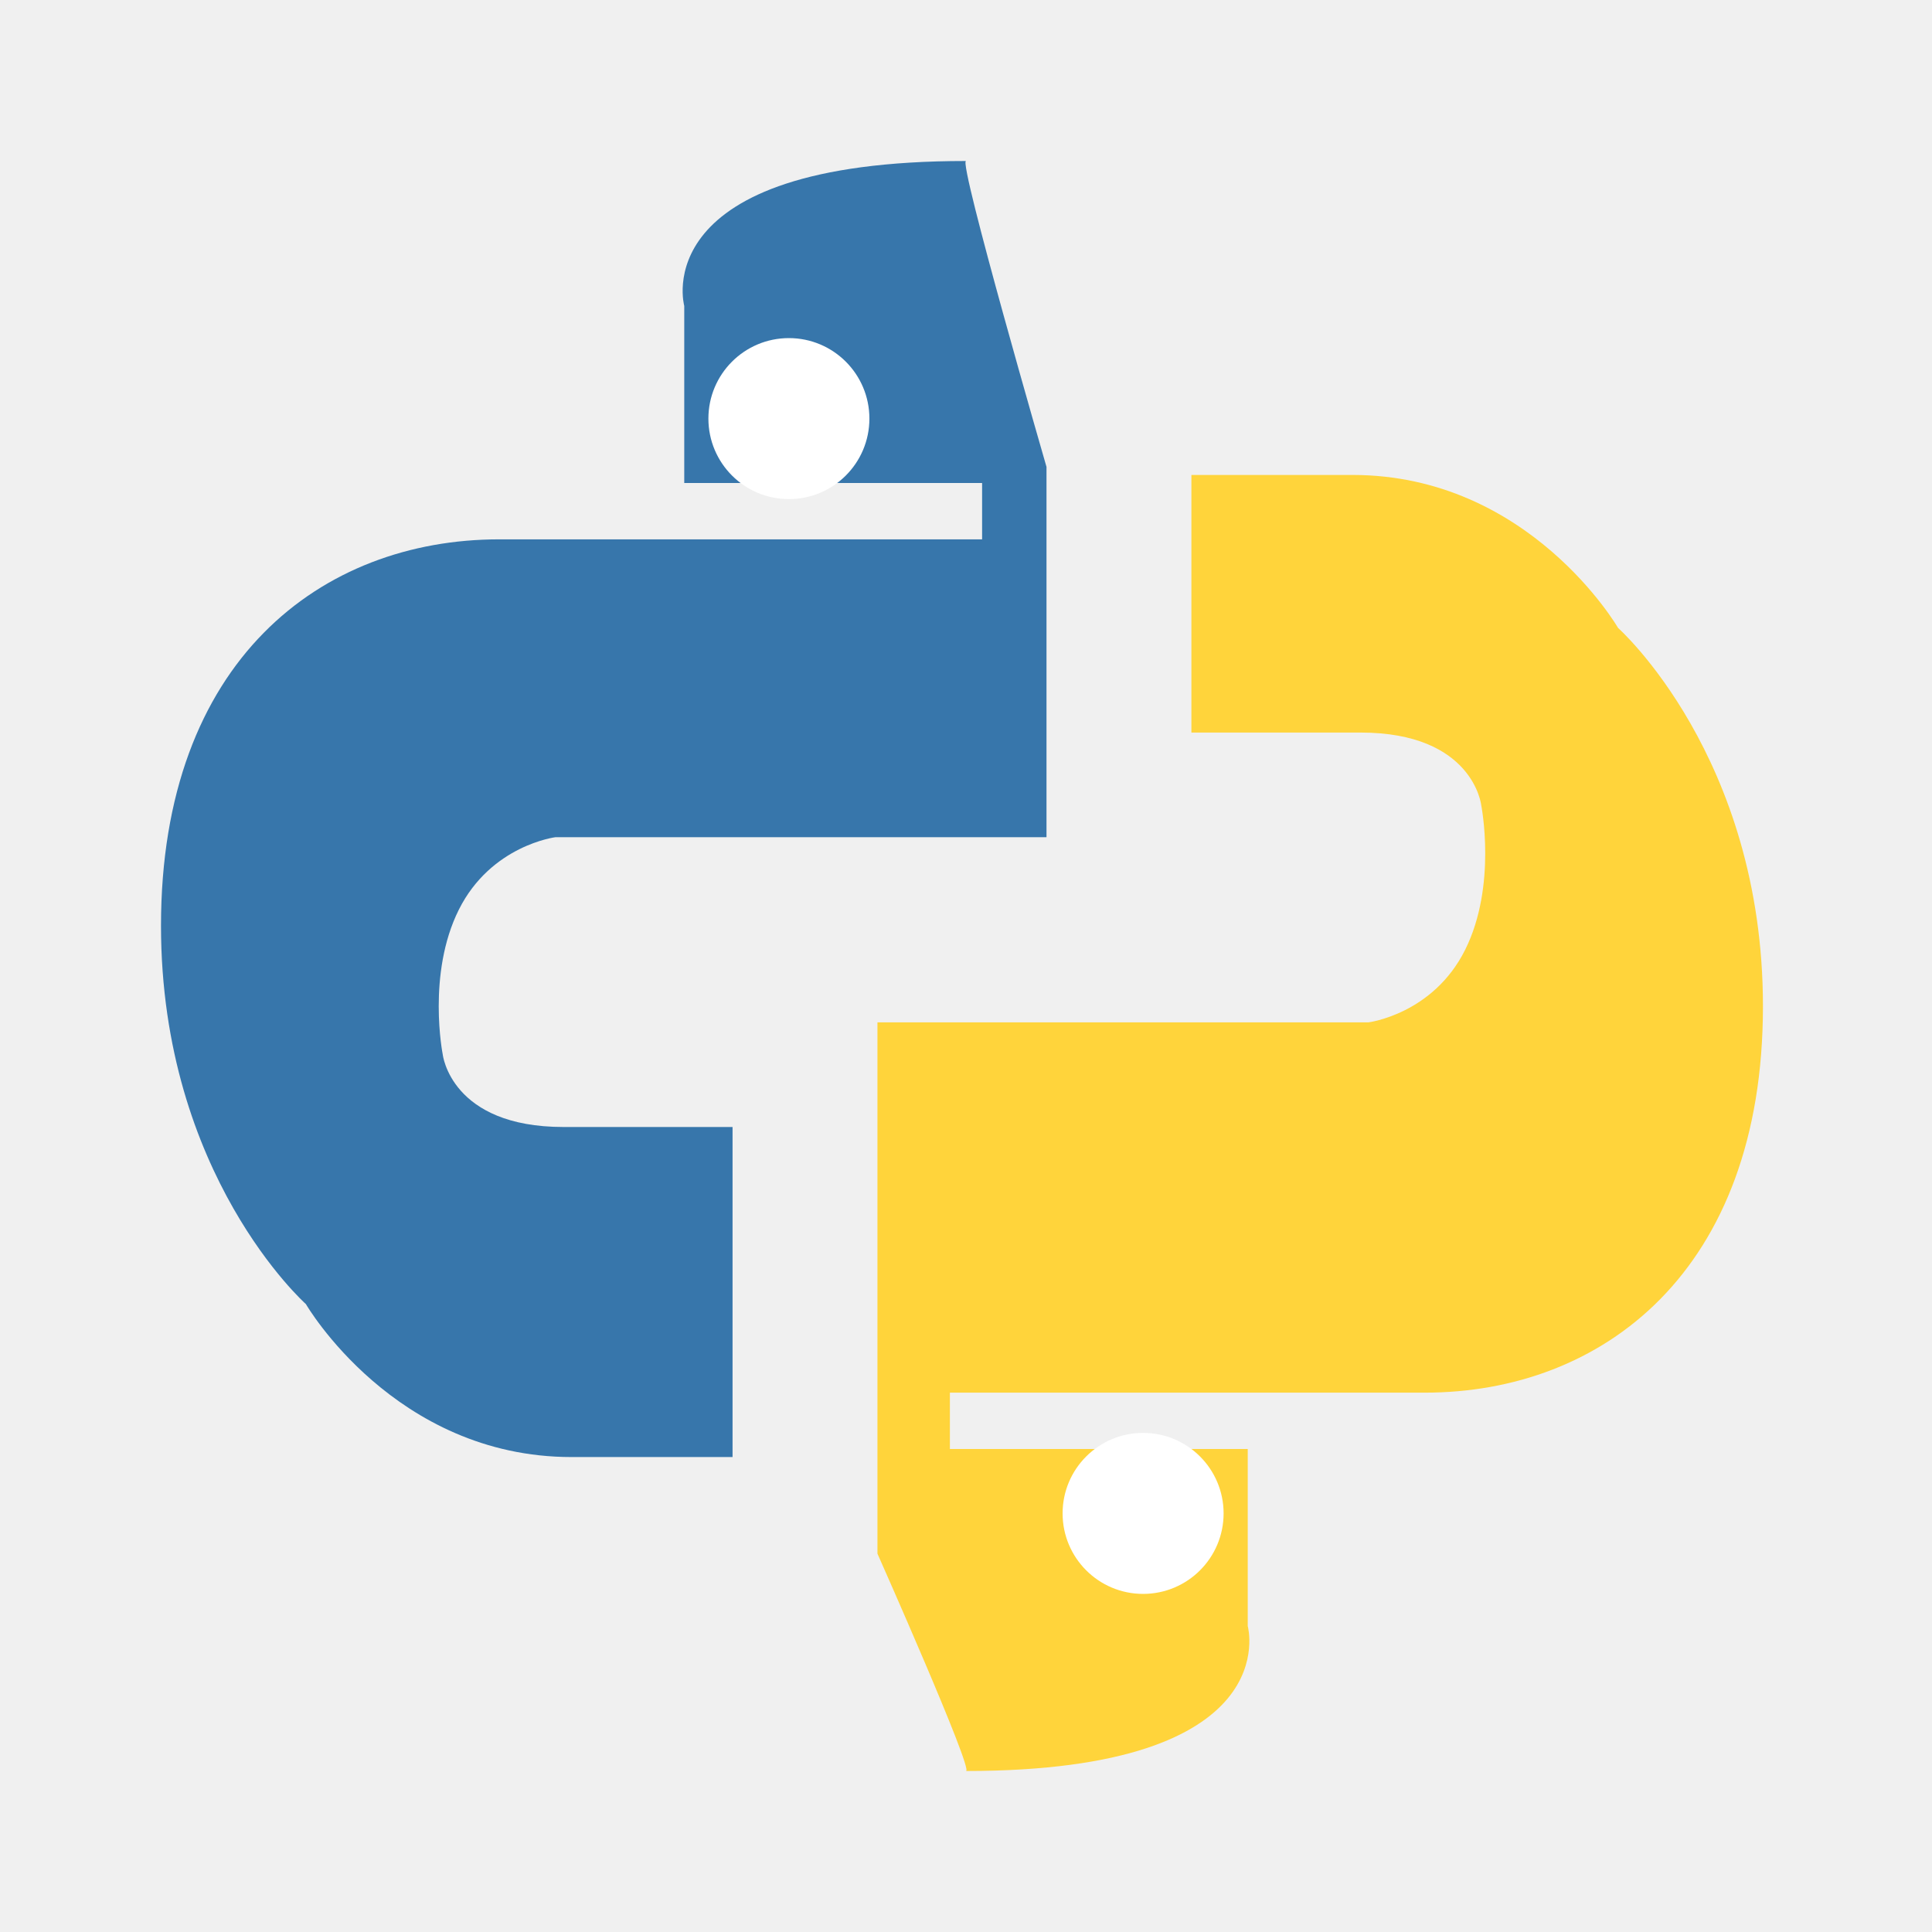
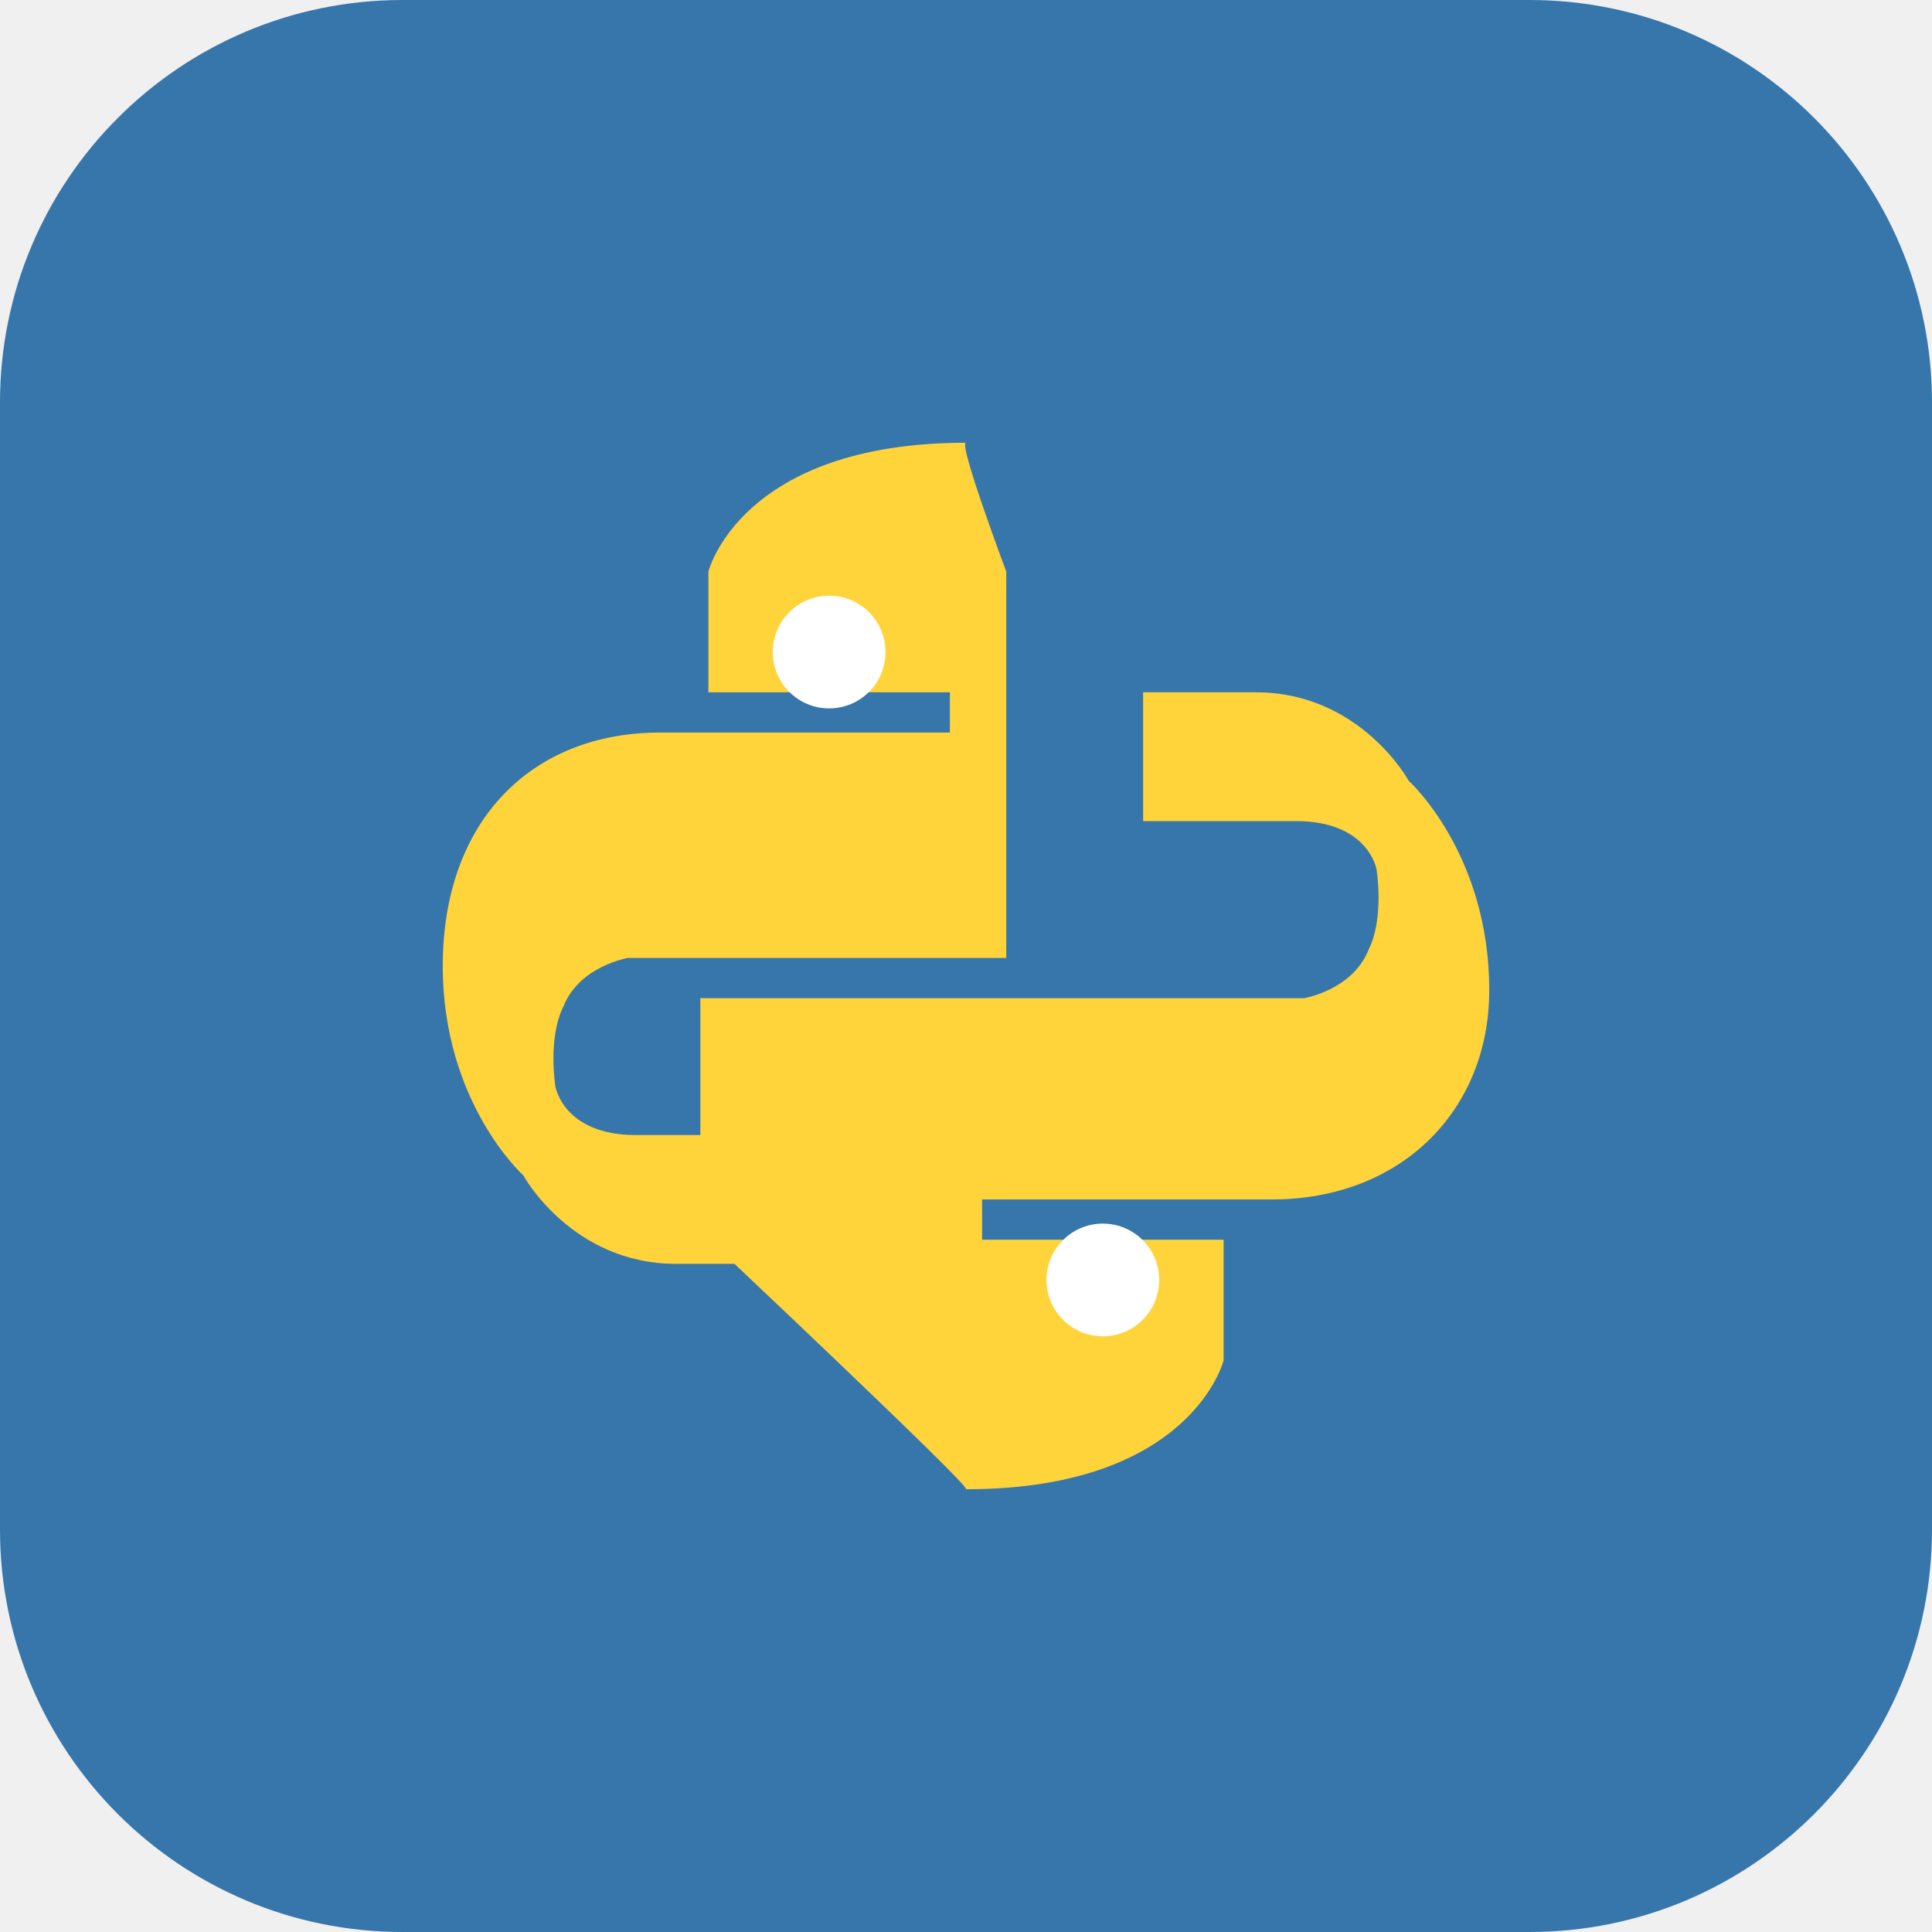
<svg xmlns="http://www.w3.org/2000/svg" viewBox="0 0 24 24" role="img" aria-label="Python">
-   <path fill="#3776AB" d="M12 2C8 2 8.5 3.8 8.5 3.8v2.2h3.7v.7H6.2C4 6.7 2 8.2 2 11.5c0 3.1 1.8 4.7 1.8 4.7s1.1 1.9 3.3 1.9h2V14h-2.1c-1.4 0-1.5-.9-1.5-.9s-.2-1 .2-1.8c.4-.8 1.2-.9 1.2-.9h6.1V5.8S11.9 2 12 2z" />
-   <path fill="#FFD43B" d="M12 22c4 0 3.5-1.8 3.5-1.8v-2.2h-3.7v-.7h5.9c2.2 0 4.2-1.5 4.2-4.8 0-3.1-1.8-4.7-1.8-4.7s-1.1-1.9-3.3-1.9h-2v3.2h2.1c1.4 0 1.5.9 1.5.9s.2 1-.2 1.8c-.4.8-1.2.9-1.2.9h-6.1v6.6S12.1 22 12 22z" />
-   <circle cx="9.8" cy="5.2" r="1" fill="#fff" />
-   <circle cx="14.2" cy="18.8" r="1" fill="#fff" />
+   <rect width="24" height="24" rx="5" fill="#3776AB" />
+   <path fill="#FFD43B" d="M12 5.5c-2.8 0-3.2 1.6-3.2 1.6v1.5h3v.5H8.2C6.6 9.1 5.5 10.2 5.5 12c0 1.7 1 2.6 1 2.6s.6 1.1 1.9 1.1h1.4v-1.6H7.9c-.9 0-1-.6-1-.6s-.1-.6.1-1c.2-.5.8-.6.8-.6h4.7V7.1S11.9 5.5 12 5.5z" />
+   <path fill="#FFD43B" d="M12 18.5c2.8 0 3.2-1.6 3.2-1.6v-1.5h-3v-.5h3.6c1.6 0 2.7-1.1 2.7-2.6 0-1.7-1-2.6-1-2.6s-.6-1.1-1.9-1.1h-1.4v1.6h1.9c.9 0 1 .6 1 .6s.1.6-.1 1c-.2.5-.8.6-.8.6H8.7v2.9S12.1 18.5 12 18.5z" />
+   <circle cx="10.3" cy="8.1" r="0.7" fill="#fff" />
+   <circle cx="13.7" cy="15.9" r="0.7" fill="#fff" />
</svg>
